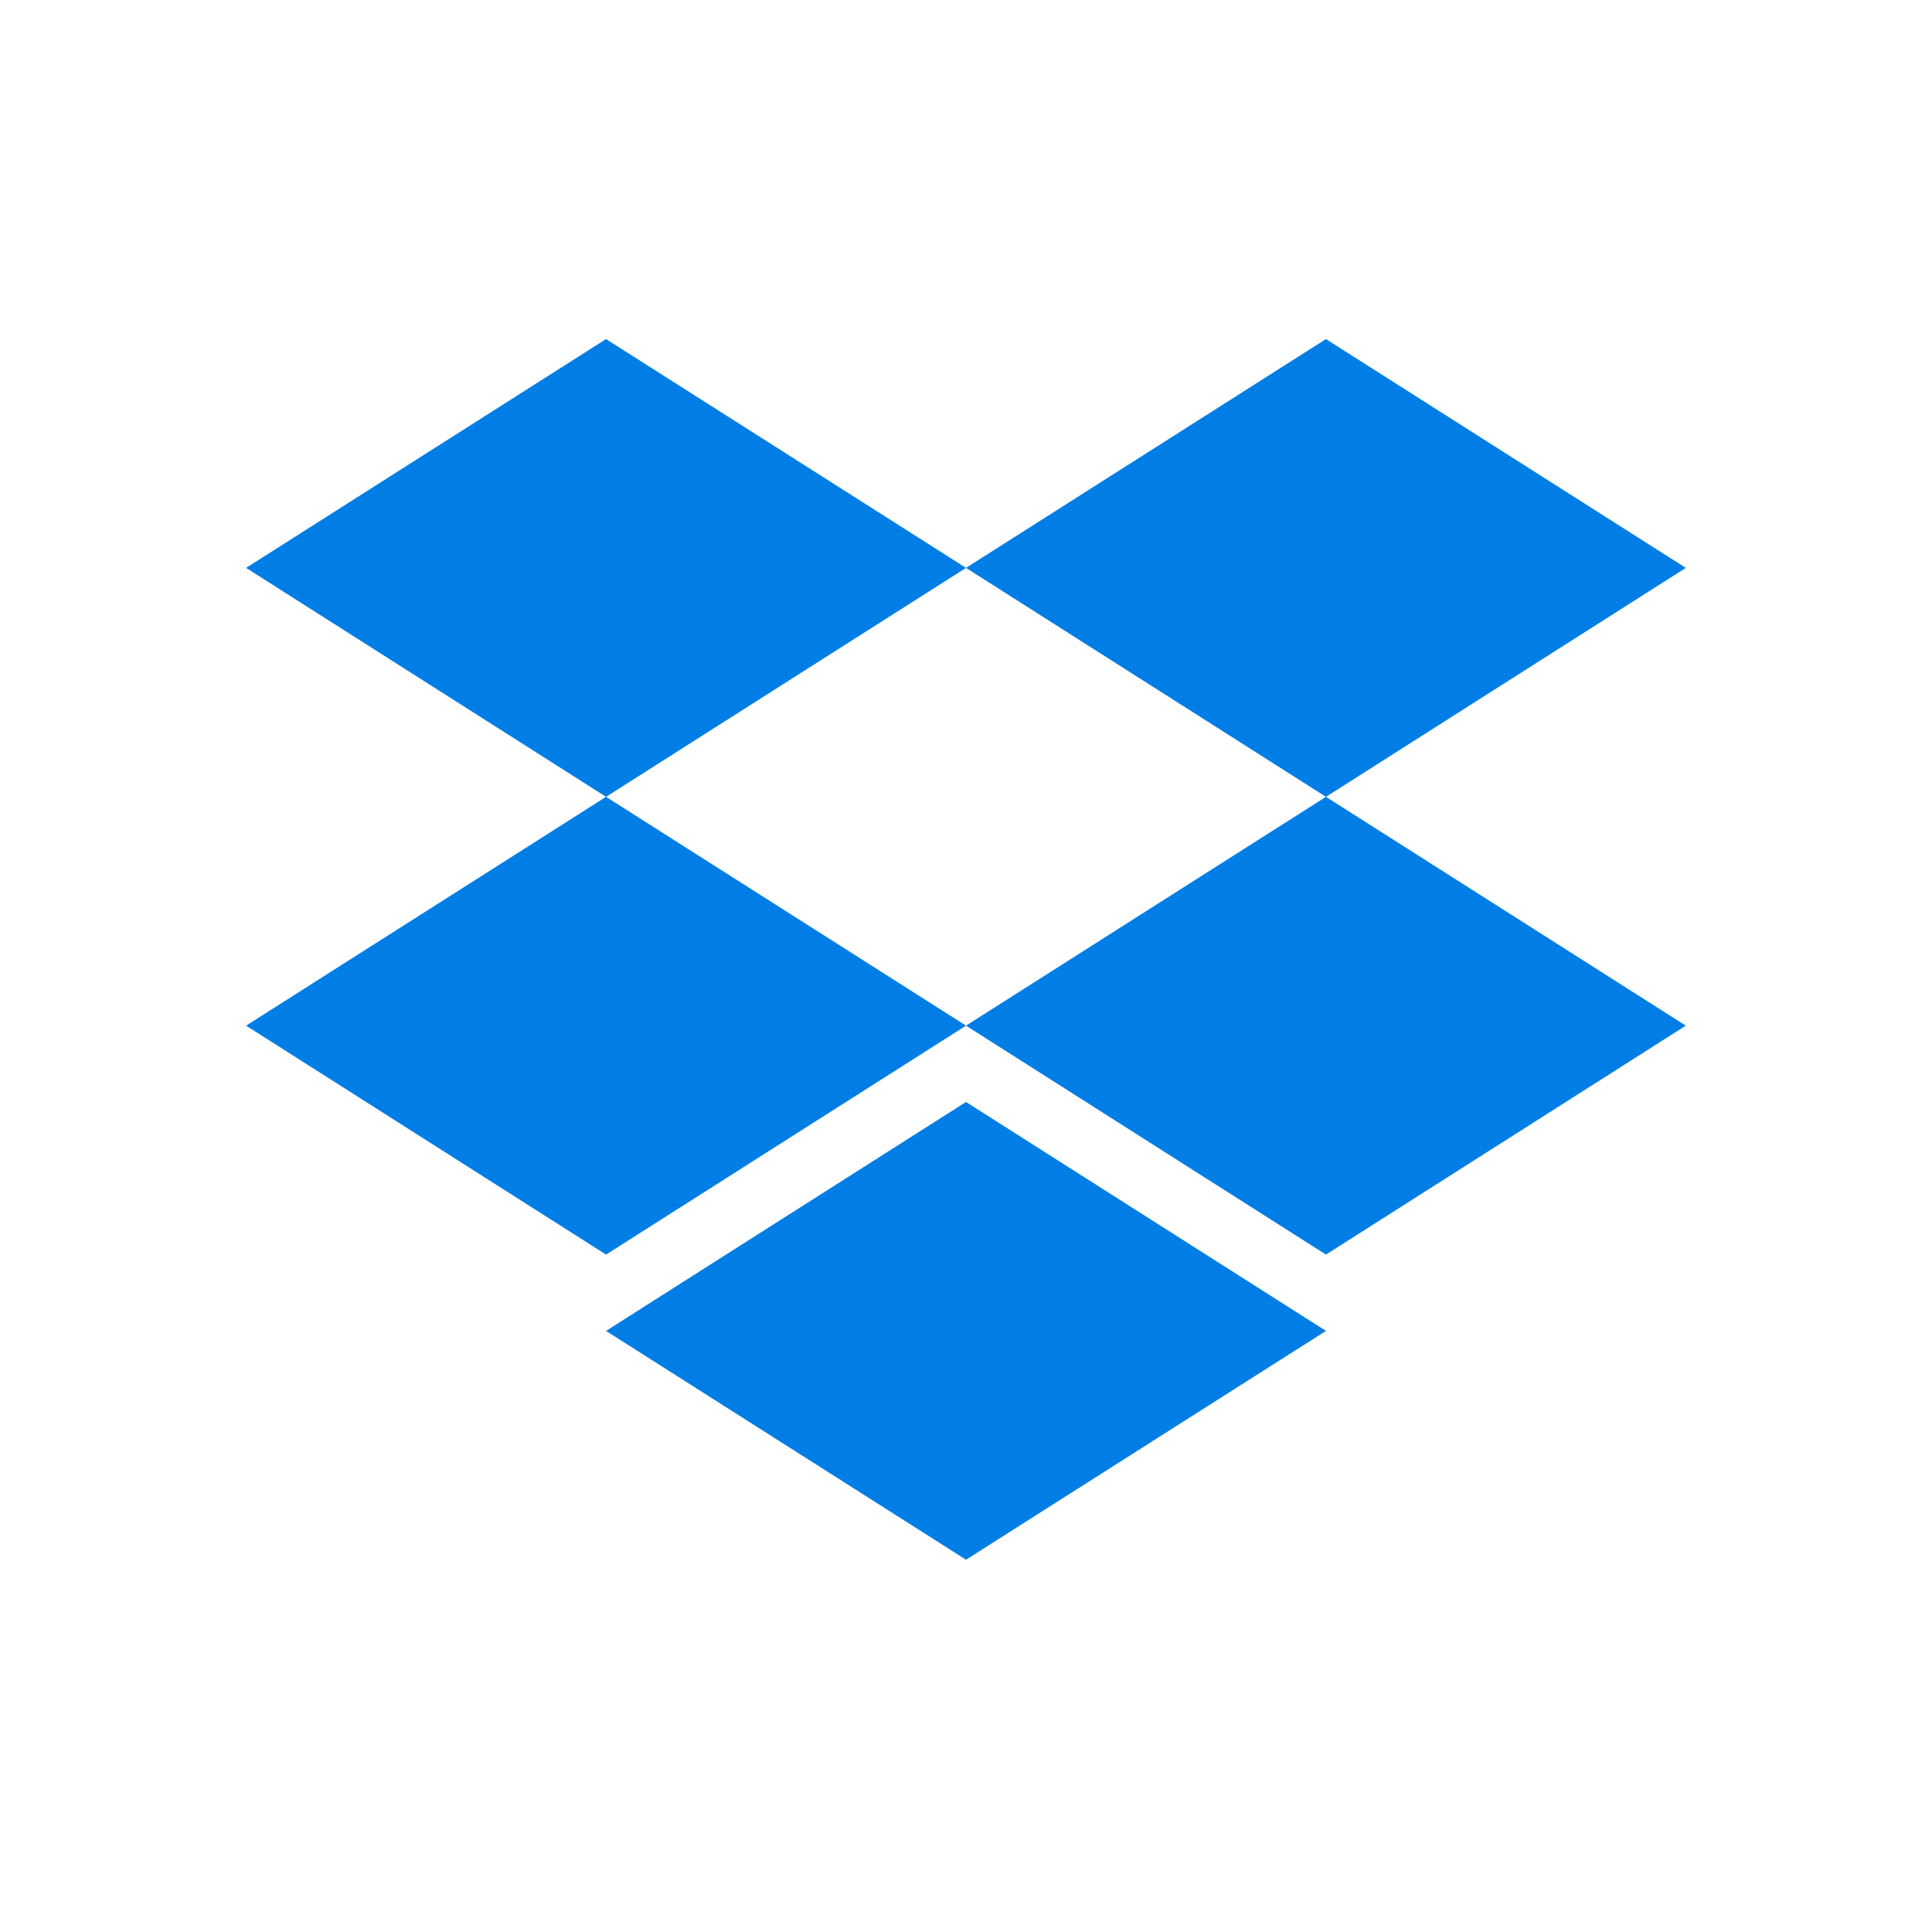
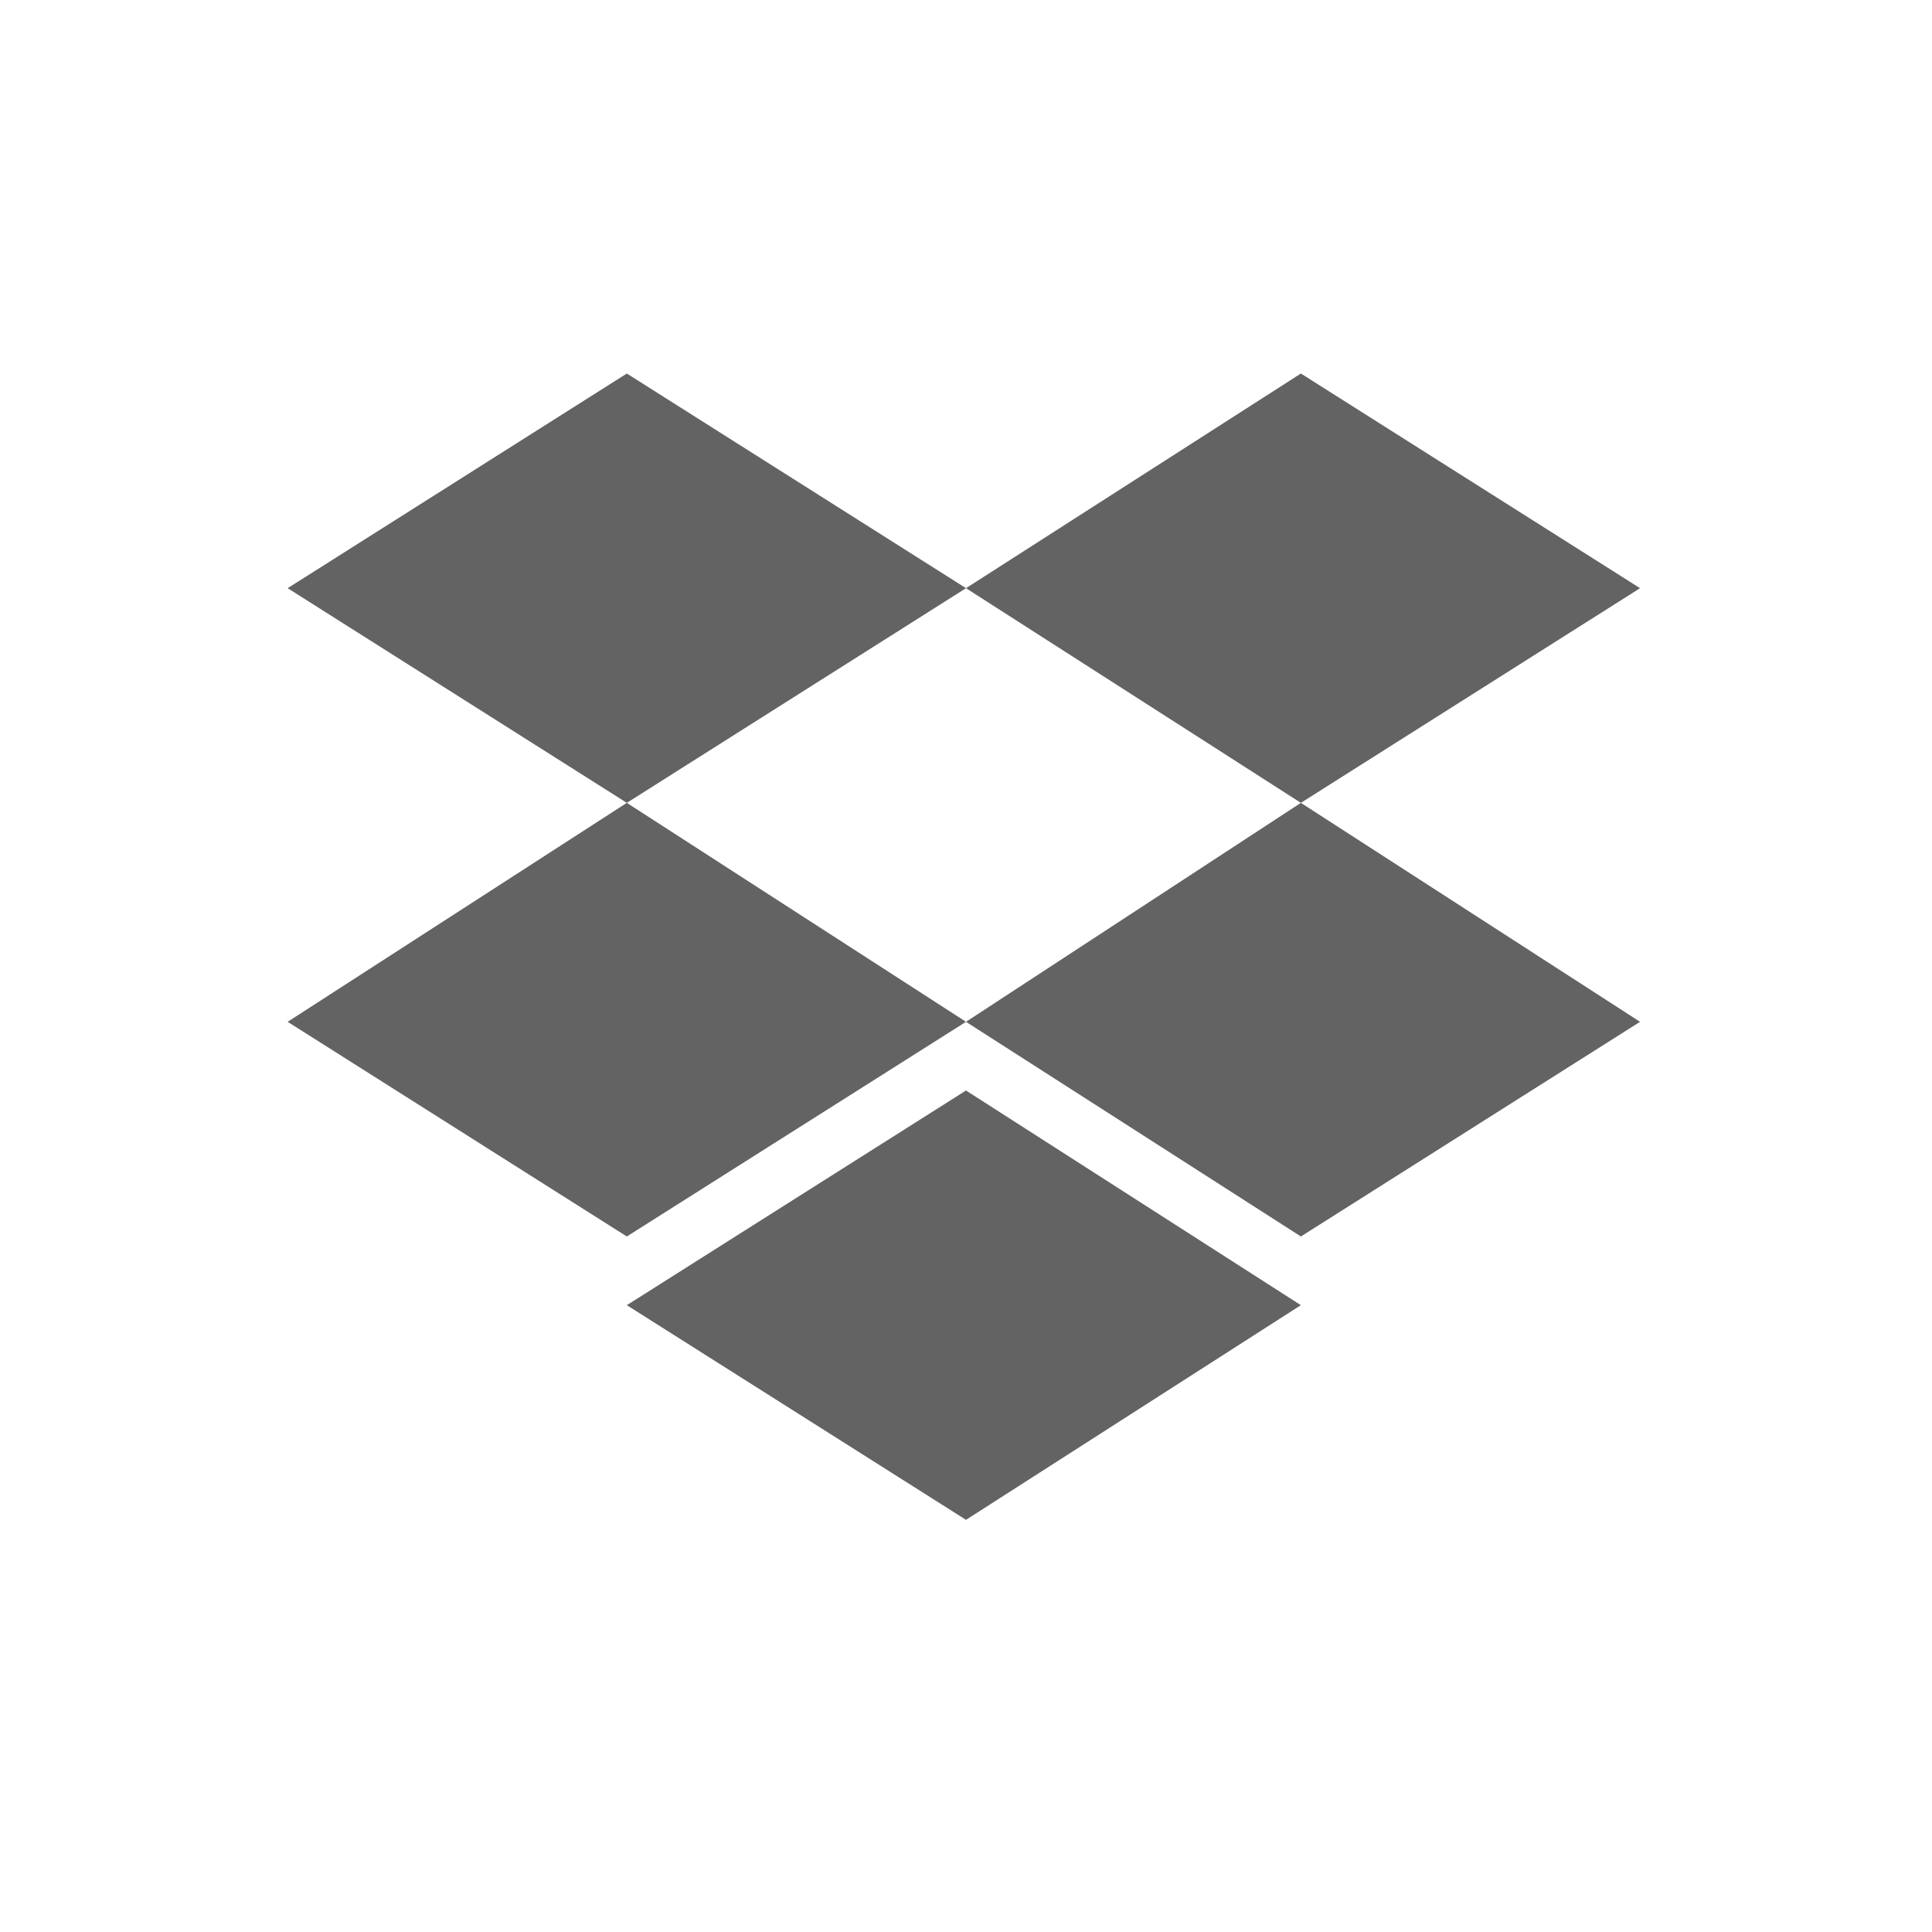
- <svg xmlns="http://www.w3.org/2000/svg" width="16" height="16" viewBox="0 0 16 16" fill="none">
-   <path fill-rule="evenodd" clip-rule="evenodd" d="M2.038 4.703L5.019 2.808L8 4.703L5.019 6.599L2.038 4.703Z" fill="#007EE5" />
-   <path fill-rule="evenodd" clip-rule="evenodd" d="M8 4.703L10.981 2.808L13.961 4.703L10.981 6.599L8 4.703Z" fill="#007EE5" />
-   <path fill-rule="evenodd" clip-rule="evenodd" d="M2.038 8.494L5.019 10.39L8 8.494L10.981 10.39L13.961 8.494L10.981 6.599L8 8.494L5.019 6.599L2.038 8.494Z" fill="#007EE5" />
-   <path fill-rule="evenodd" clip-rule="evenodd" d="M5.019 11.022L8 12.917L10.981 11.022L8 9.126L5.019 11.022Z" fill="#007EE5" />
+ <svg xmlns="http://www.w3.org/2000/svg" xmlns:ns1="http://xml.openoffice.org/svg/export" version="1.2" width="4.5mm" height="4.5mm" viewBox="0 0 450 450" preserveAspectRatio="xMidYMid" fill-rule="evenodd" stroke-width="28.222" stroke-linejoin="round" xml:space="preserve">
+   <defs class="ClipPathGroup">
+     <clipPath id="presentation_clip_path" clipPathUnits="userSpaceOnUse">
+       <rect x="0" y="0" width="450" height="450" />
+     </clipPath>
+     <clipPath id="presentation_clip_path_shrink" clipPathUnits="userSpaceOnUse">
+       <rect x="0" y="0" width="450" height="450" />
+     </clipPath>
+   </defs>
+   <defs class="TextShapeIndex">
+     <g ns1:slide="id1" ns1:id-list="id3" />
+   </defs>
+   <defs class="EmbeddedBulletChars">
+     <g id="bullet-char-template-57356" transform="scale(0.0004882812,-0.0004882812)">
+       <path d="M 580,1141 L 1163,571 580,0 -4,571 580,1141 Z" />
+     </g>
+     <g id="bullet-char-template-57354" transform="scale(0.0004882812,-0.0004882812)">
+       <path d="M 8,1128 L 1137,1128 1137,0 8,0 8,1128 Z" />
+     </g>
+     <g id="bullet-char-template-10146" transform="scale(0.0004882812,-0.0004882812)">
+       <path d="M 174,0 L 602,739 174,1481 1456,739 174,0 Z M 1358,739 L 309,1346 659,739 1358,739 Z" />
+     </g>
+     <g id="bullet-char-template-10132" transform="scale(0.0004882812,-0.0004882812)">
+       <path d="M 2015,739 L 1276,0 717,0 1260,543 174,543 174,936 1260,936 717,1481 1274,1481 2015,739 Z" />
+     </g>
+     <g id="bullet-char-template-10007" transform="scale(0.0004882812,-0.0004882812)">
+       <path d="M 0,-2 C -7,14 -16,27 -25,37 L 356,567 C 262,823 215,952 215,954 215,979 228,992 255,992 264,992 276,990 289,987 310,991 331,999 354,1012 L 381,999 492,748 772,1049 836,1024 860,1049 C 881,1039 901,1025 922,1006 886,937 835,863 770,784 769,783 710,716 594,584 L 774,223 C 774,196 753,168 711,139 L 727,119 C 717,90 699,76 672,76 641,76 570,178 457,381 L 164,-76 C 142,-110 111,-127 72,-127 30,-127 9,-110 8,-76 1,-67 -2,-52 -2,-32 -2,-23 -1,-13 0,-2 Z" />
+     </g>
+     <g id="bullet-char-template-10004" transform="scale(0.0004882812,-0.0004882812)">
+       <path d="M 285,-33 C 182,-33 111,30 74,156 52,228 41,333 41,471 41,549 55,616 82,672 116,743 169,778 240,778 293,778 328,747 346,684 L 369,508 C 377,444 397,411 428,410 L 1163,1116 C 1174,1127 1196,1133 1229,1133 1271,1133 1292,1118 1292,1087 L 1292,965 C 1292,929 1282,901 1262,881 L 442,47 C 390,-6 338,-33 285,-33 Z" />
+     </g>
+     <g id="bullet-char-template-9679" transform="scale(0.0004882812,-0.0004882812)">
+       <path d="M 813,0 C 632,0 489,54 383,161 276,268 223,411 223,592 223,773 276,916 383,1023 489,1130 632,1184 813,1184 992,1184 1136,1130 1245,1023 1353,916 1407,772 1407,592 1407,412 1353,268 1245,161 1136,54 992,0 813,0 Z" />
+     </g>
+     <g id="bullet-char-template-8226" transform="scale(0.0004882812,-0.0004882812)">
+       <path d="M 346,457 C 273,457 209,483 155,535 101,586 74,649 74,723 74,796 101,859 155,911 209,963 273,989 346,989 419,989 480,963 531,910 582,859 608,796 608,723 608,648 583,586 532,535 482,483 420,457 346,457 Z" />
+     </g>
+     <g id="bullet-char-template-8211" transform="scale(0.0004882812,-0.0004882812)">
+       <path d="M -4,459 L 1135,459 1135,606 -4,606 -4,459 Z" />
+     </g>
+     <g id="bullet-char-template-61548" transform="scale(0.0004882812,-0.0004882812)">
+       <path d="M 173,740 C 173,903 231,1043 346,1159 462,1274 601,1332 765,1332 928,1332 1067,1274 1183,1159 1299,1043 1357,903 1357,740 1357,577 1299,437 1183,322 1067,206 928,148 765,148 601,148 462,206 346,322 231,437 173,577 173,740 Z" />
+     </g>
+   </defs>
+   <g>
+     <g id="id2" class="Master_Slide">
+       <g id="bg-id2" class="Background" />
+       <g id="bo-id2" class="BackgroundObjects" />
+     </g>
+   </g>
+   <g class="SlideGroup">
+     <g>
+       <g id="container-id1">
+         <g id="id1" class="Slide" clip-path="url(#presentation_clip_path)">
+           <g class="Page">
+             <g class="Graphic">
+               <g id="id3">
+                 <rect class="BoundingBox" stroke="none" fill="none" x="0" y="0" width="450" height="450" />
+                 <path fill="rgb(99,99,99)" stroke="none" d="M 67,137 L 146,87 225,137 146,187 67,137 67,137 Z" />
+                 <path fill="rgb(99,99,99)" stroke="none" d="M 225,137 L 303,87 382,137 303,187 225,137 225,137 Z" />
+                 <path fill="rgb(99,99,99)" stroke="none" d="M 67,238 L 146,288 225,238 303,288 382,238 303,187 225,238 146,187 67,238 67,238 Z" />
+                 <path fill="rgb(99,99,99)" stroke="none" d="M 146,304 L 225,354 303,304 225,254 146,304 146,304 Z" />
+               </g>
+             </g>
+           </g>
+         </g>
+       </g>
+     </g>
+   </g>
</svg>
